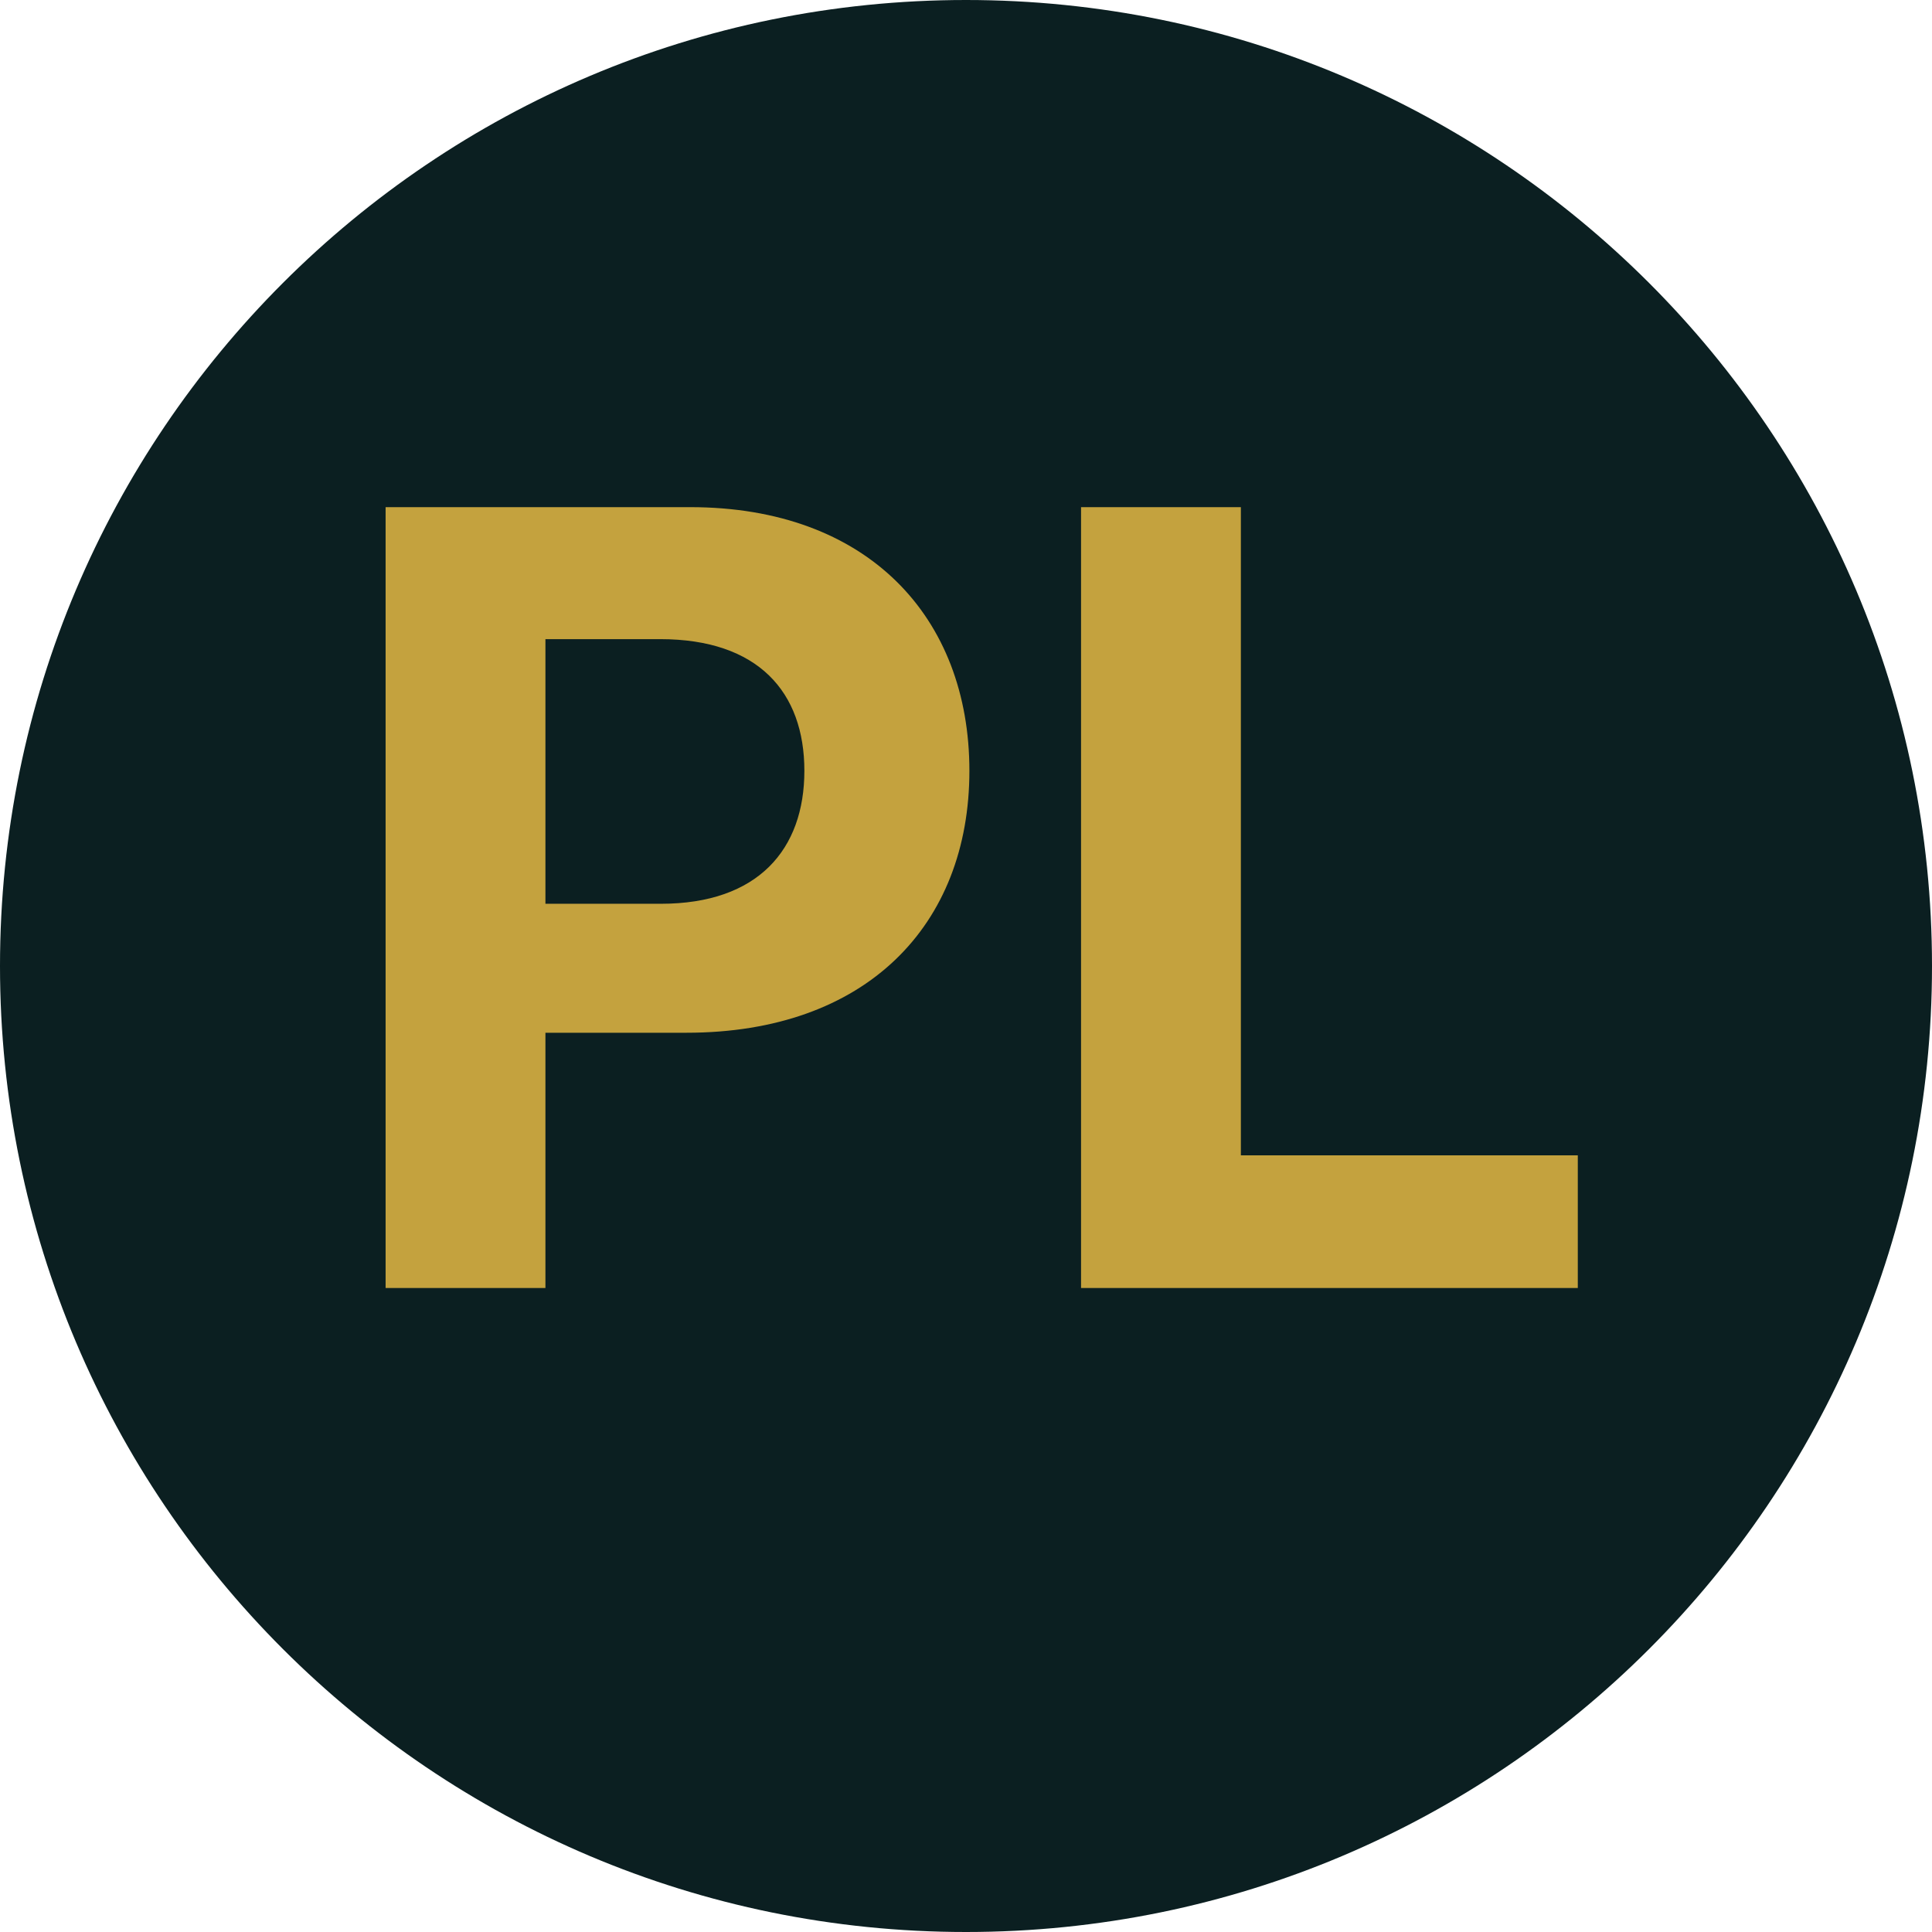
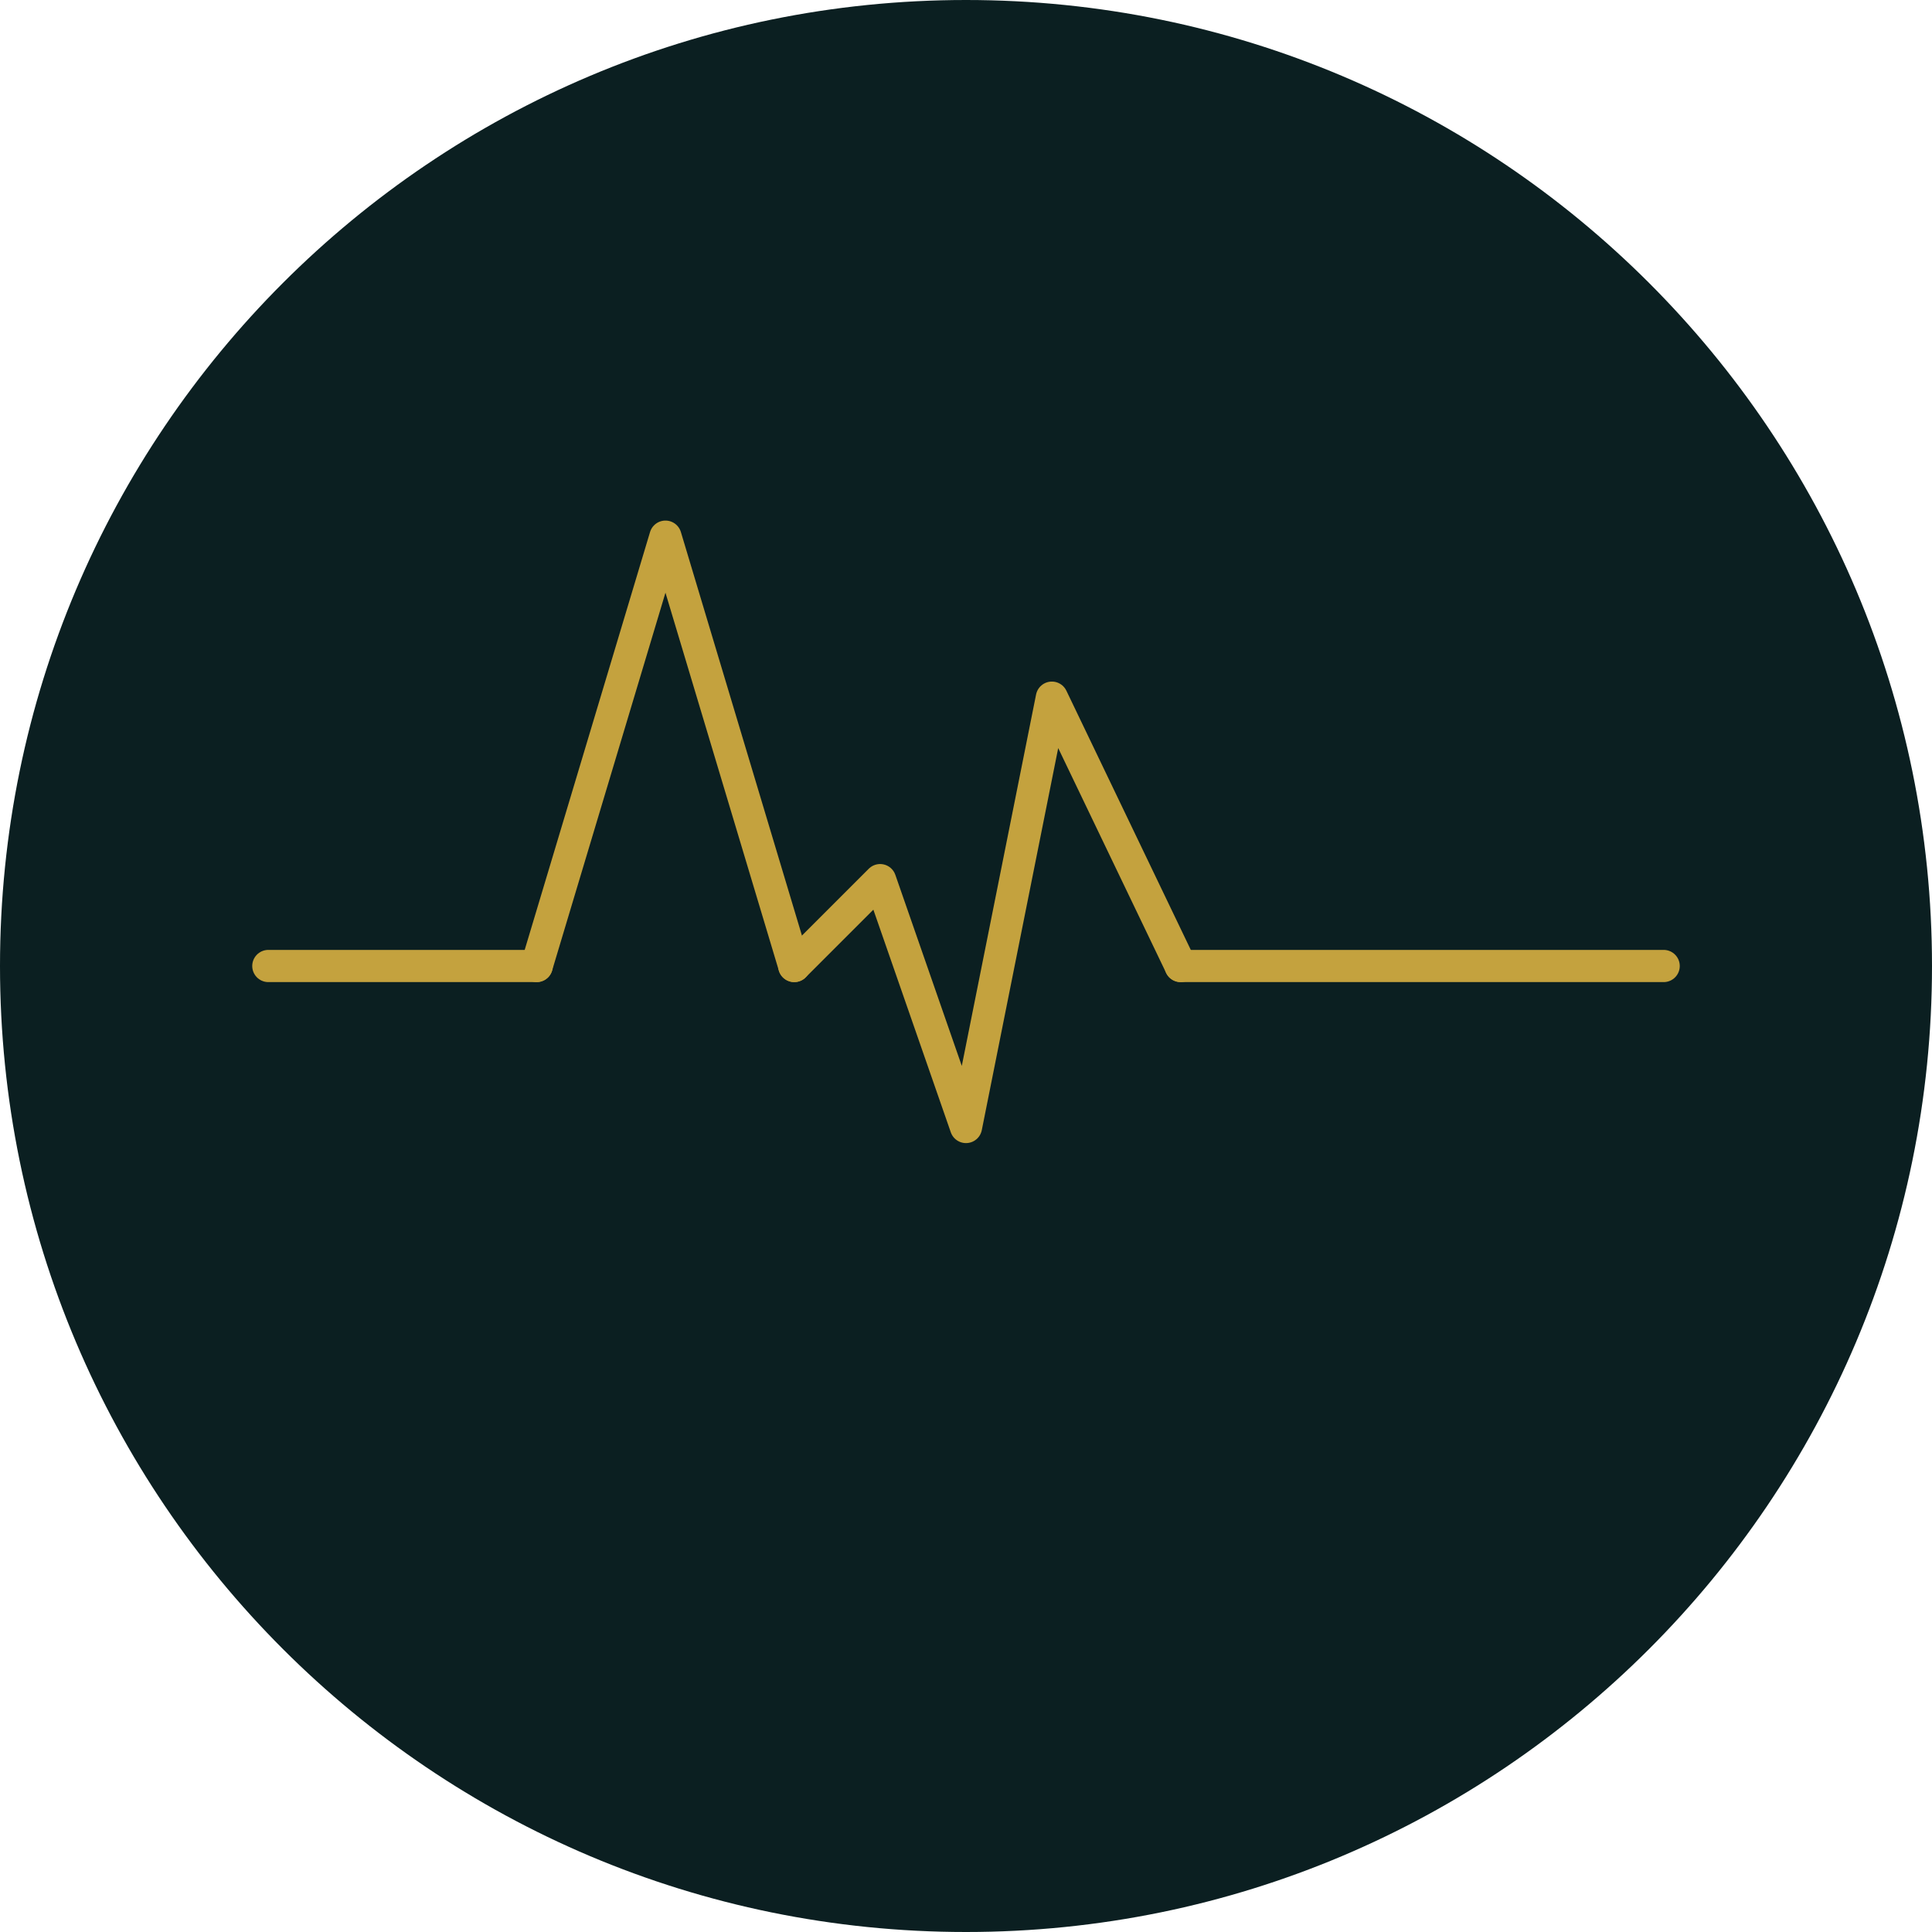
<svg xmlns="http://www.w3.org/2000/svg" viewBox="0 0 180 180">
-   <defs>
-     <style>
-       .pl-text { font-family: -apple-system, BlinkMacSystemFont, 'Segoe UI', 'Helvetica Neue', sans-serif; font-size: 100px; font-weight: 700; fill: #C4A23E; }
-     </style>
-   </defs>
  <circle cx="90" cy="90" r="90" fill="#0B1F21" />
-   <text x="90" y="120" text-anchor="middle" class="pl-text">PL</text>
+   <g stroke="#C4A23E" stroke-width="3" fill="none" stroke-linecap="round" stroke-linejoin="round">
+     <polyline points="25,90 50,90" />
+     <polyline points="50,90 62,50 74,90" />
+     <polyline points="74,90 82,82 90,105 98,65 110,90" />
+     <polyline points="110,90 155,90" />
+   </g>
</svg>
